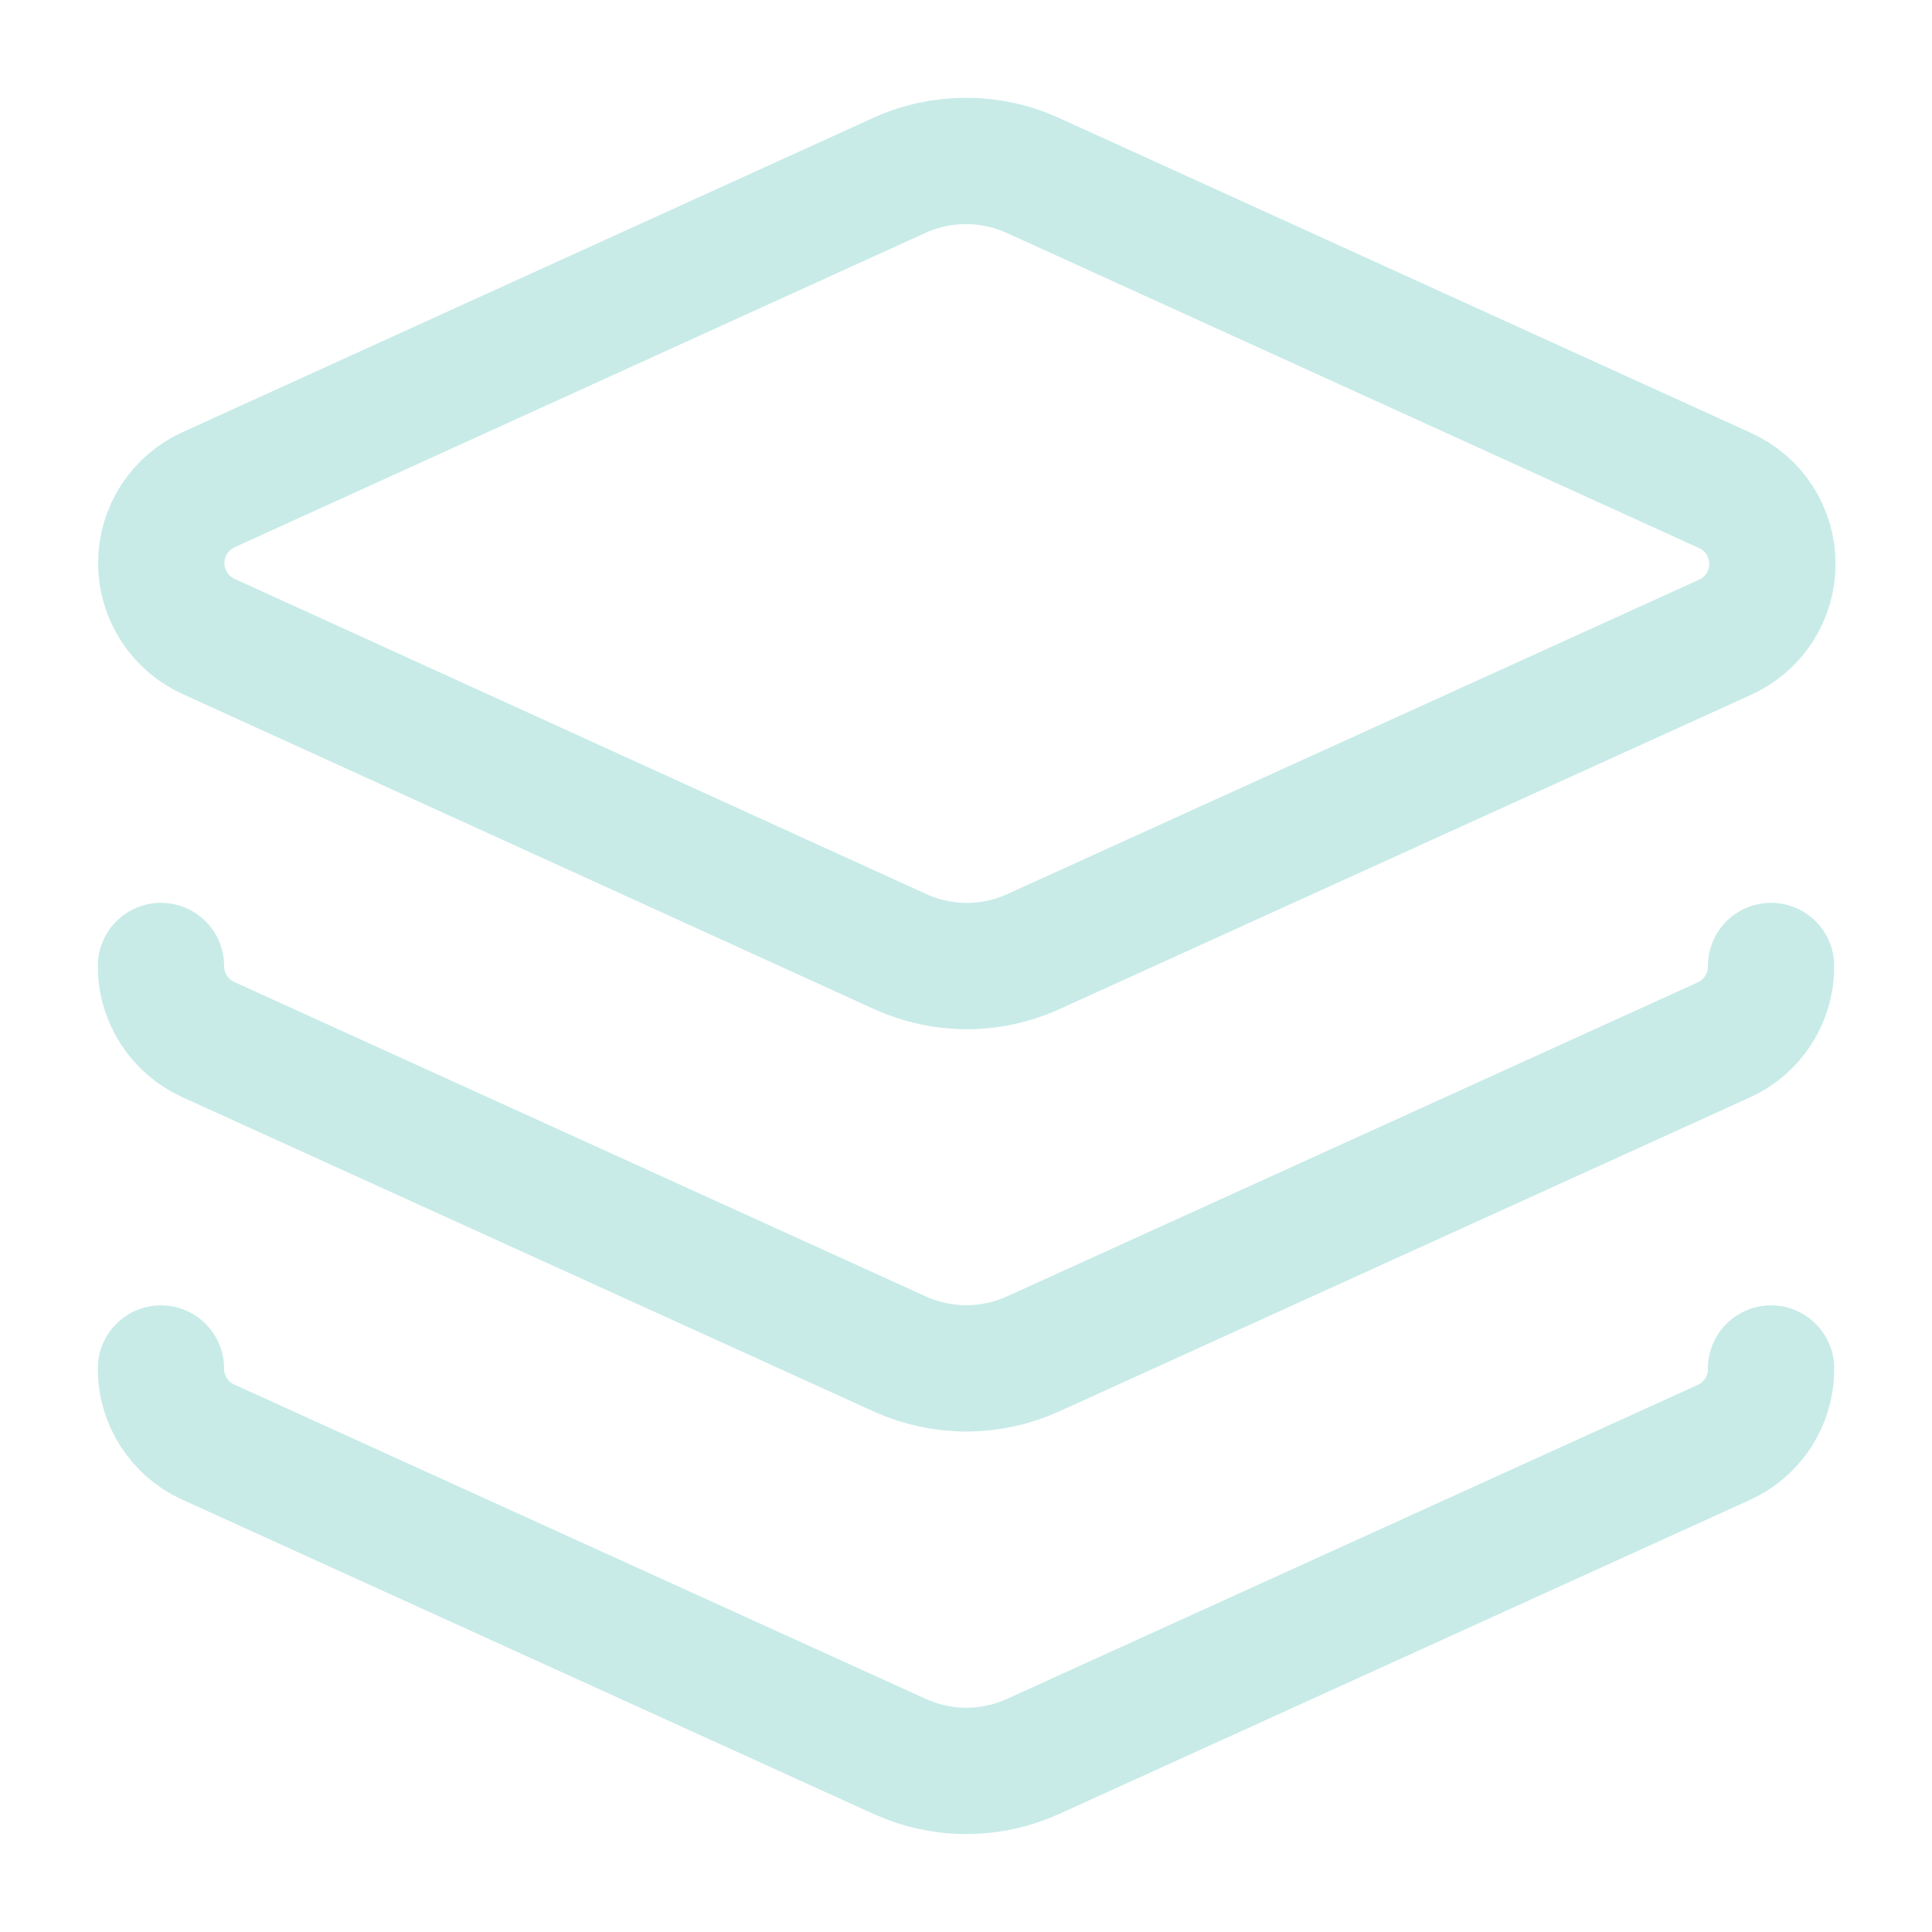
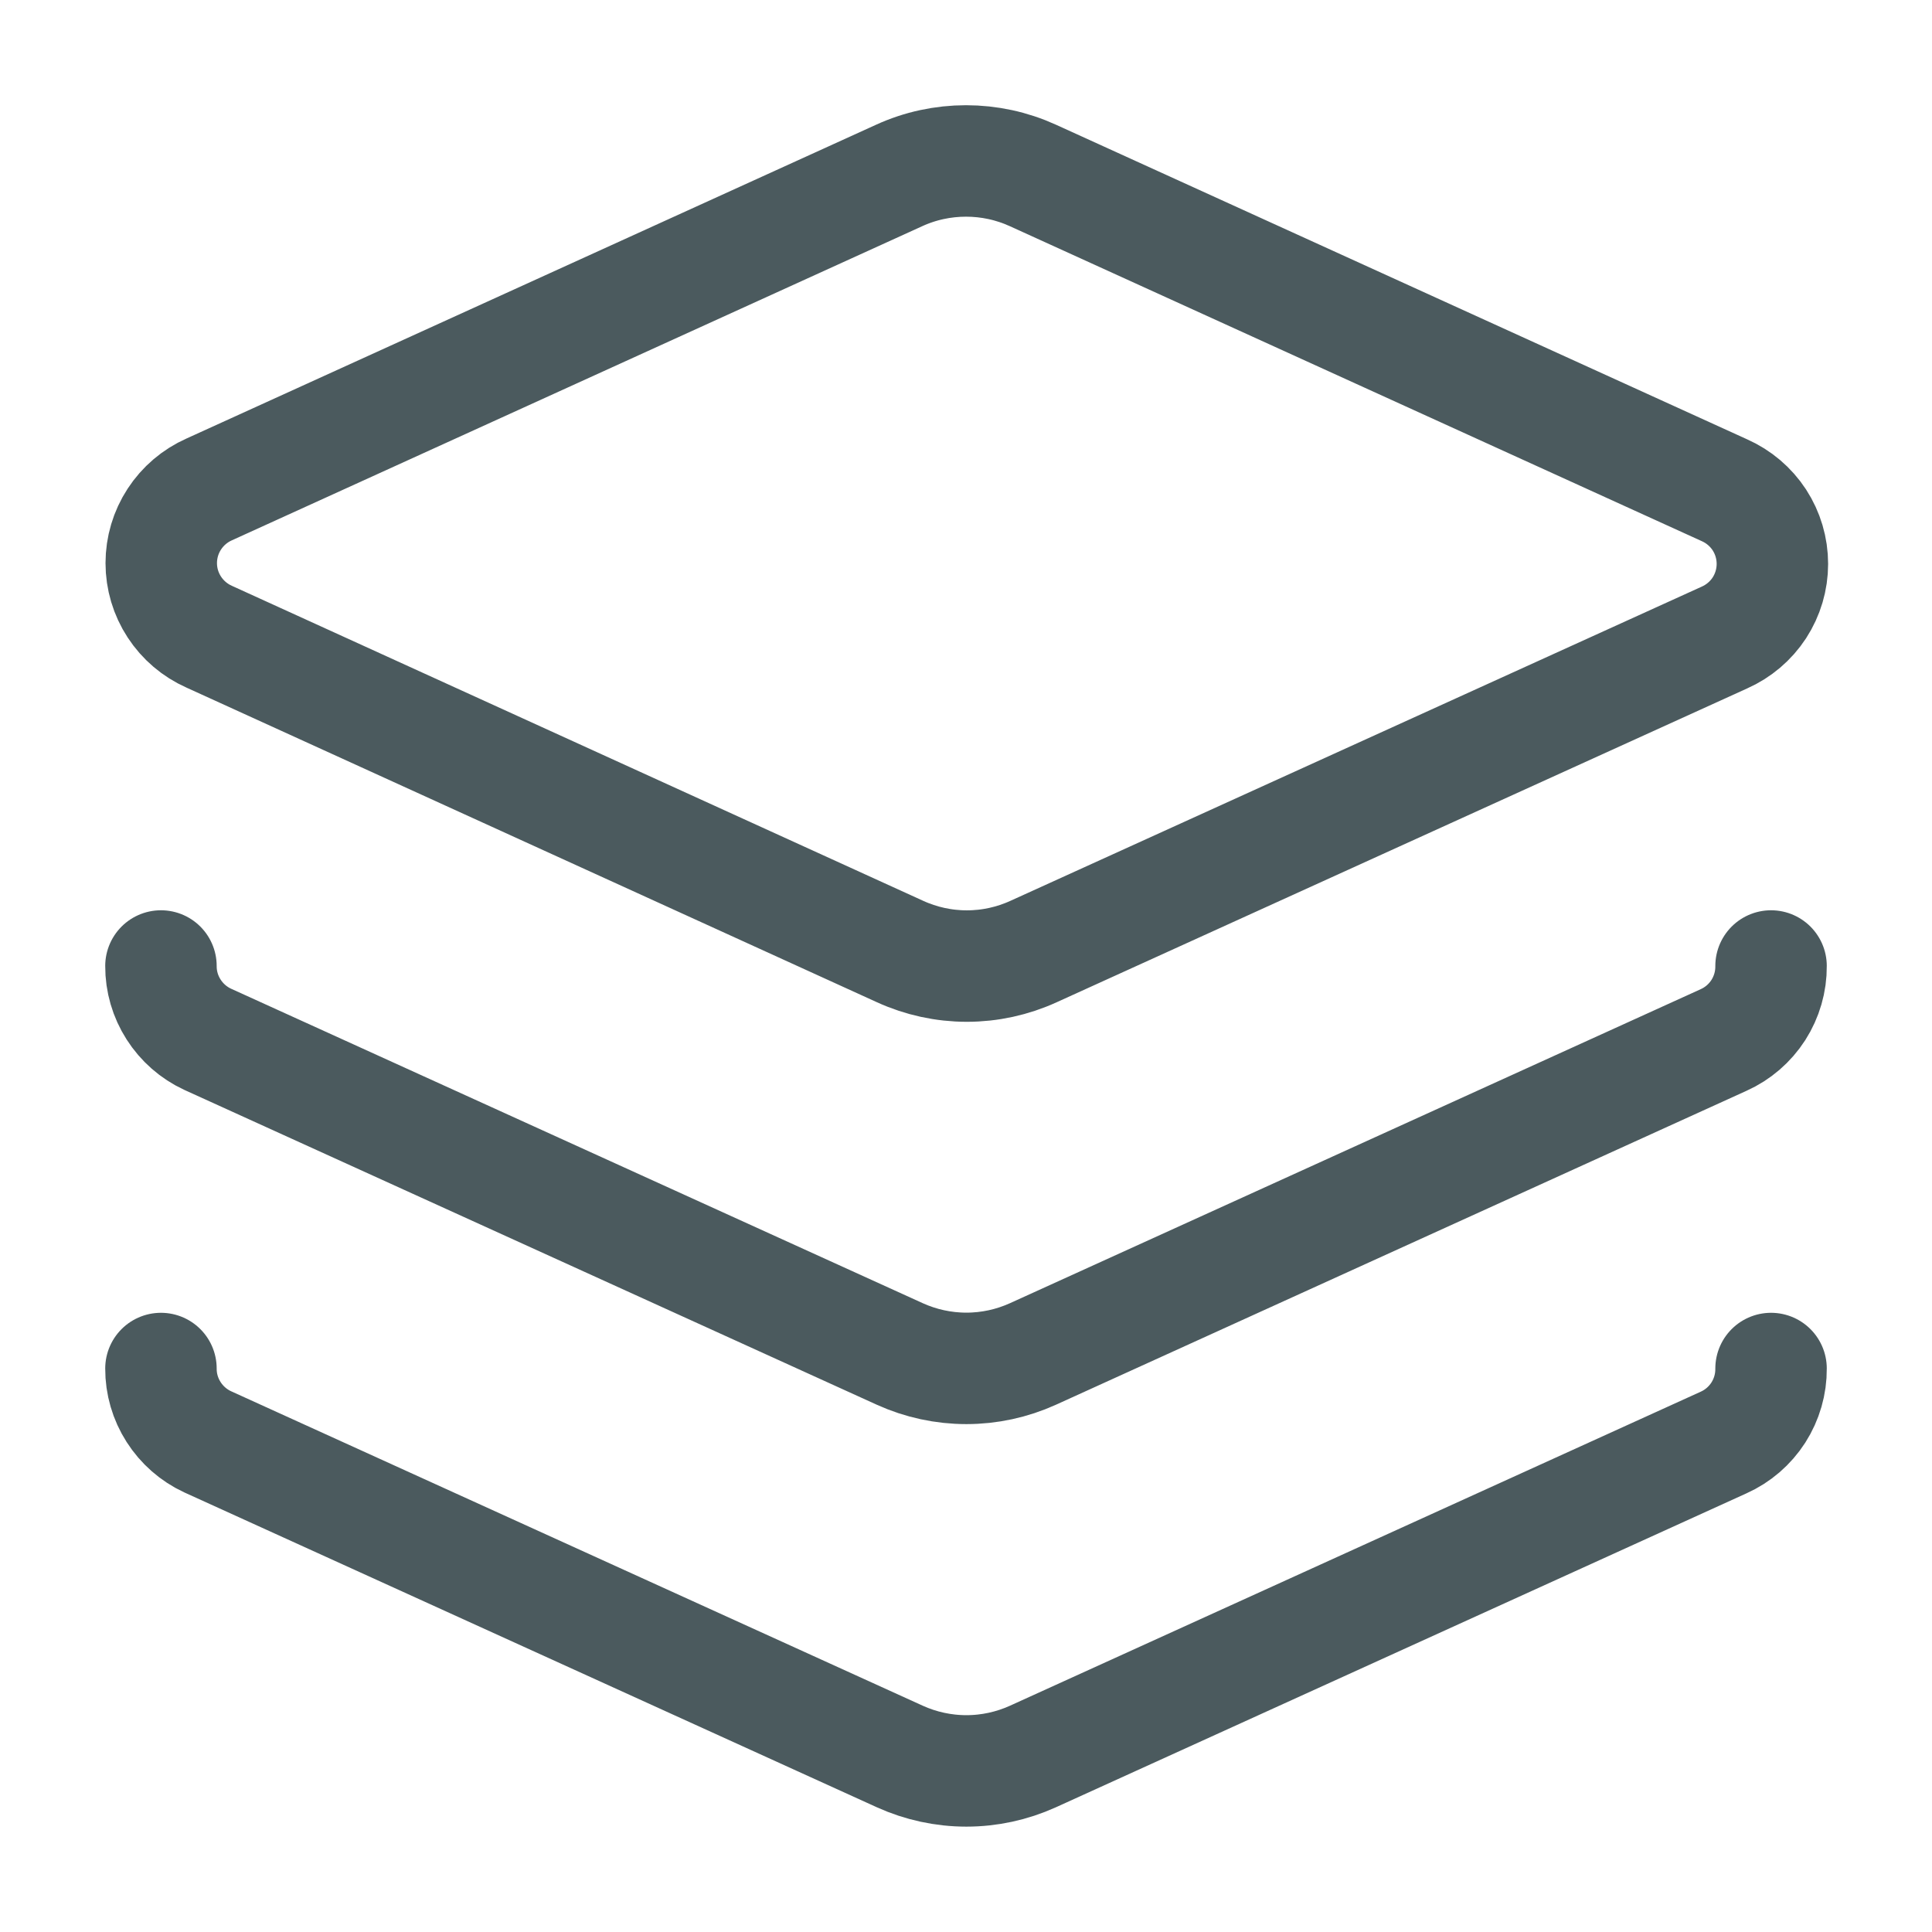
<svg xmlns="http://www.w3.org/2000/svg" preserveAspectRatio="none" overflow="visible" style="display: block;" width="26" height="26" viewBox="0 0 26 26" fill="none">
  <g id="layers">
-     <path id="Vector" d="M2.166 13C2.165 13.207 2.224 13.41 2.336 13.585C2.447 13.759 2.606 13.899 2.794 13.986L12.111 18.222C12.392 18.349 12.697 18.415 13.005 18.415C13.314 18.415 13.618 18.349 13.899 18.222L23.195 13.996C23.387 13.91 23.549 13.77 23.663 13.593C23.776 13.416 23.836 13.21 23.834 13M2.166 18.417C2.165 18.624 2.224 18.827 2.336 19.002C2.447 19.176 2.606 19.316 2.794 19.403L12.111 23.639C12.392 23.766 12.697 23.832 13.005 23.832C13.314 23.832 13.618 23.766 13.899 23.639L23.195 19.413C23.387 19.327 23.549 19.187 23.663 19.01C23.776 18.833 23.836 18.627 23.834 18.417M13.9 2.361C13.617 2.232 13.311 2.166 13 2.166C12.69 2.166 12.383 2.232 12.101 2.361L2.816 6.586C2.624 6.671 2.461 6.81 2.346 6.986C2.231 7.162 2.17 7.368 2.17 7.578C2.17 7.788 2.231 7.993 2.346 8.169C2.461 8.345 2.624 8.484 2.816 8.569L12.112 12.805C12.394 12.934 12.701 13.001 13.011 13.001C13.322 13.001 13.628 12.934 13.91 12.805L23.206 8.58C23.398 8.495 23.562 8.356 23.677 8.18C23.791 8.004 23.852 7.799 23.852 7.589C23.852 7.378 23.791 7.173 23.677 6.997C23.562 6.821 23.398 6.682 23.206 6.597L13.9 2.361Z" stroke-width="1.7" stroke-linecap="round" stroke="#C8EBE8" />
+     <path id="Vector" d="M2.166 13C2.165 13.207 2.224 13.41 2.336 13.585C2.447 13.759 2.606 13.899 2.794 13.986L12.111 18.222C12.392 18.349 12.697 18.415 13.005 18.415C13.314 18.415 13.618 18.349 13.899 18.222L23.195 13.996C23.387 13.91 23.549 13.77 23.663 13.593C23.776 13.416 23.836 13.21 23.834 13M2.166 18.417C2.165 18.624 2.224 18.827 2.336 19.002C2.447 19.176 2.606 19.316 2.794 19.403L12.111 23.639C12.392 23.766 12.697 23.832 13.005 23.832C13.314 23.832 13.618 23.766 13.899 23.639L23.195 19.413C23.387 19.327 23.549 19.187 23.663 19.01C23.776 18.833 23.836 18.627 23.834 18.417M13.9 2.361C13.617 2.232 13.311 2.166 13 2.166C12.69 2.166 12.383 2.232 12.101 2.361L2.816 6.586C2.624 6.671 2.461 6.81 2.346 6.986C2.231 7.162 2.17 7.368 2.17 7.578C2.17 7.788 2.231 7.993 2.346 8.169C2.461 8.345 2.624 8.484 2.816 8.569L12.112 12.805C12.394 12.934 12.701 13.001 13.011 13.001C13.322 13.001 13.628 12.934 13.91 12.805L23.206 8.58C23.398 8.495 23.562 8.356 23.677 8.18C23.791 8.004 23.852 7.799 23.852 7.589C23.852 7.378 23.791 7.173 23.677 6.997C23.562 6.821 23.398 6.682 23.206 6.597L13.9 2.361Z" stroke-width="1.5" stroke-linecap="round" stroke="#4B5A5E" />
  </g>
</svg>
